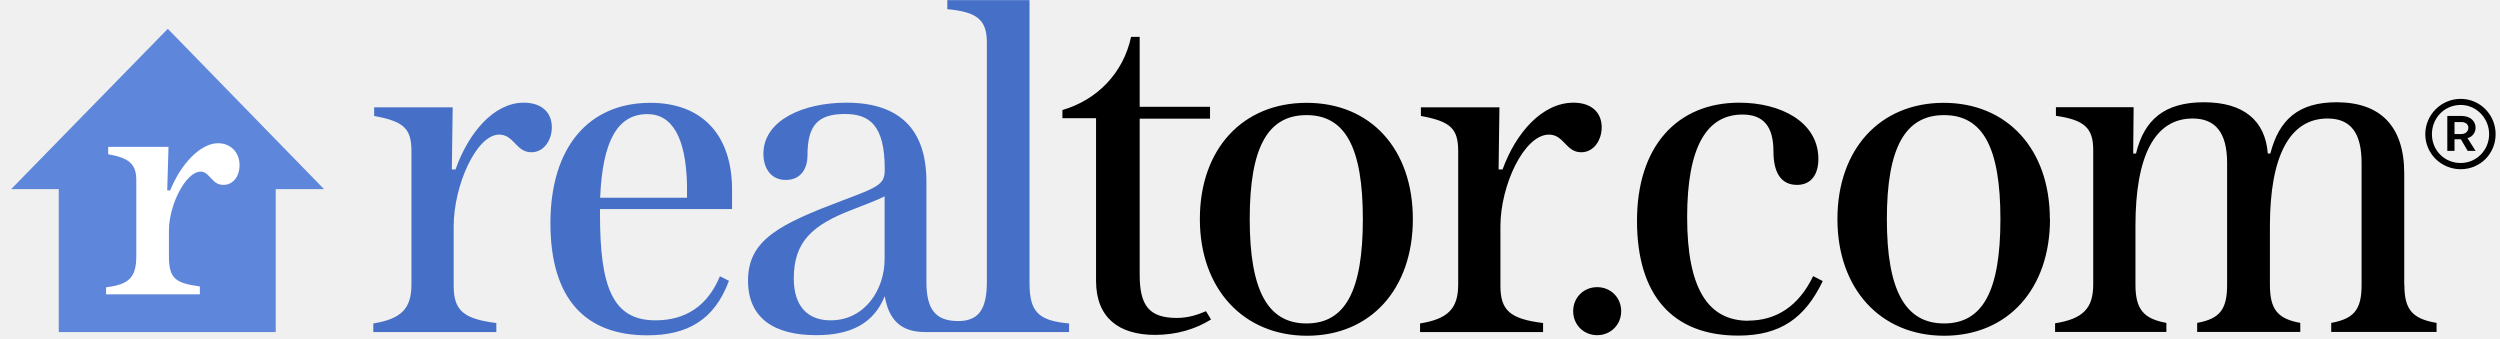
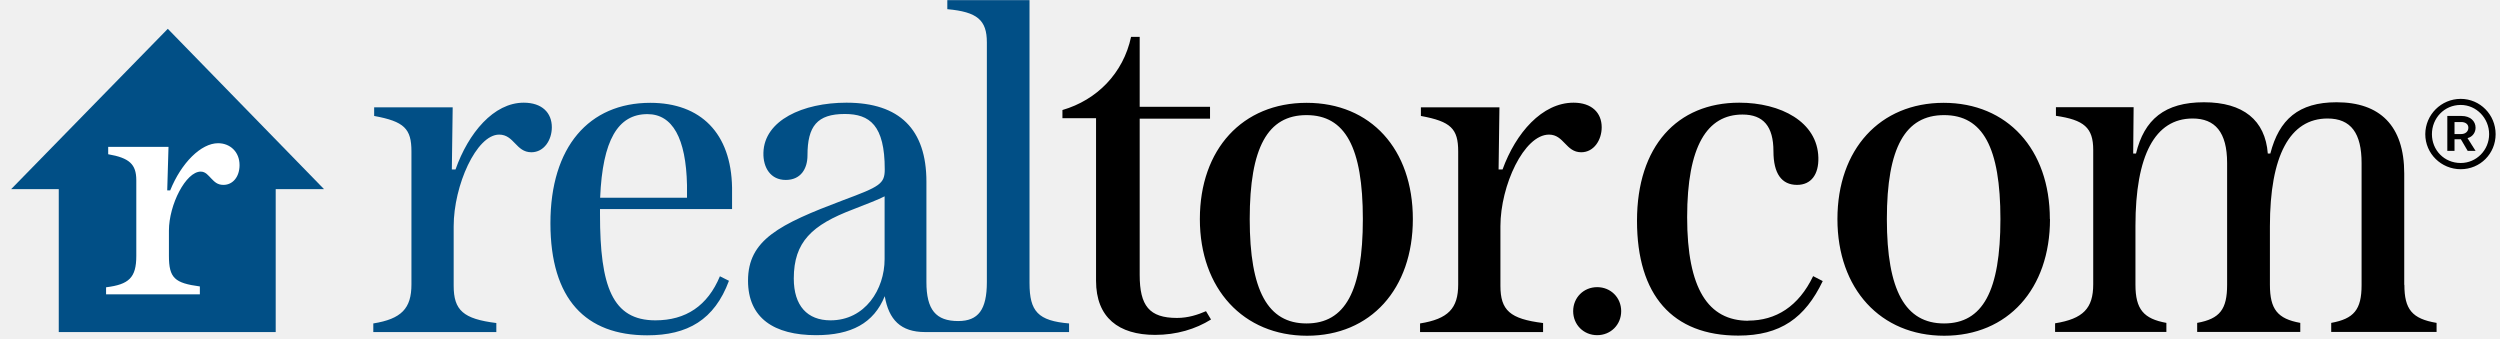
<svg xmlns="http://www.w3.org/2000/svg" fill="none" data-testid="logo-brand" viewBox="0 0 177 24">
  <g clip-path="url(#a)">
-     <path fill="#466fc7" d="M72.89 20.04V.01h-5.82v.64c2.12.19 2.8.77 2.8 2.35v16.97c0 1.96-.61 2.76-2.03 2.76-1.58 0-2.25-.8-2.25-2.76v-7.11c0-3.7-1.9-5.59-5.66-5.59-3.09 0-5.82 1.25-5.88 3.54-.03 1.06.51 1.93 1.58 1.93s1.54-.8 1.54-1.74c0-2.06.68-2.93 2.64-2.93 1.77 0 2.83.8 2.83 3.92 0 1.03-.35 1.22-2.96 2.19-4.5 1.7-6.72 2.8-6.72 5.69 0 2.64 1.83 3.86 4.82 3.86 2.48 0 4.08-.84 4.86-2.76.29 1.67 1.13 2.54 2.86 2.54h10.19v-.61c-2.19-.19-2.8-.84-2.8-2.86Zm-10.26-1.7c0 2.15-1.38 4.34-3.83 4.34-1.64 0-2.6-1.03-2.6-2.96 0-2.6 1.29-3.79 4.18-4.89 1.06-.42 1.77-.68 2.25-.93v4.44ZM39.07 9.01c0 .9-.55 1.77-1.45 1.77-1.09 0-1.22-1.25-2.28-1.25-1.61 0-3.22 3.6-3.22 6.49v4.21c0 1.74.68 2.35 3.02 2.64v.64h-8.71v-.61c1.99-.32 2.7-1.06 2.7-2.76v-9.42c0-1.61-.51-2.12-2.64-2.51V7.6h5.56l-.06 4.4h.26c.91-2.58 2.7-4.73 4.83-4.73 1.29 0 1.99.71 1.99 1.74Zm6.97-1.73c-4.34 0-7.07 3.12-7.07 8.52 0 5.4 2.51 7.94 6.85 7.94 2.86 0 4.76-1.09 5.79-3.86l-.64-.32c-.87 2.09-2.41 3.12-4.57 3.12-3.05 0-3.92-2.41-3.92-7.49v-.39h9.35v-1.51c-.06-3.86-2.22-6.01-5.79-6.01Zm2.6 6.72h-6.15c.17-4.08 1.26-5.92 3.35-5.92 1.77 0 2.73 1.7 2.8 5.02v.9Z" />
+     <path fill="#014f86" d="M72.89 20.04V.01h-5.82v.64c2.12.19 2.8.77 2.8 2.35v16.97c0 1.96-.61 2.76-2.03 2.76-1.58 0-2.25-.8-2.25-2.76v-7.11c0-3.7-1.9-5.59-5.66-5.59-3.09 0-5.82 1.25-5.88 3.54-.03 1.06.51 1.93 1.58 1.93s1.54-.8 1.54-1.74c0-2.06.68-2.93 2.64-2.93 1.77 0 2.83.8 2.83 3.92 0 1.03-.35 1.22-2.96 2.19-4.5 1.7-6.72 2.8-6.72 5.69 0 2.64 1.83 3.86 4.82 3.86 2.48 0 4.08-.84 4.86-2.76.29 1.67 1.13 2.54 2.86 2.54h10.19v-.61c-2.19-.19-2.8-.84-2.8-2.86Zm-10.26-1.7c0 2.15-1.38 4.34-3.83 4.34-1.64 0-2.6-1.03-2.6-2.96 0-2.6 1.29-3.79 4.18-4.89 1.06-.42 1.77-.68 2.25-.93v4.44ZM39.07 9.01c0 .9-.55 1.77-1.45 1.77-1.09 0-1.22-1.25-2.28-1.25-1.61 0-3.22 3.6-3.22 6.49v4.21c0 1.74.68 2.35 3.02 2.64v.64h-8.71v-.61c1.99-.32 2.7-1.06 2.7-2.76v-9.42c0-1.61-.51-2.12-2.64-2.51V7.6h5.56l-.06 4.4h.26c.91-2.58 2.7-4.73 4.83-4.73 1.29 0 1.99.71 1.99 1.74Zm6.97-1.73c-4.34 0-7.07 3.12-7.07 8.52 0 5.4 2.51 7.94 6.85 7.94 2.86 0 4.76-1.09 5.79-3.86l-.64-.32c-.87 2.09-2.41 3.12-4.57 3.12-3.05 0-3.92-2.41-3.92-7.49v-.39h9.35v-1.51c-.06-3.86-2.22-6.01-5.79-6.01Zm2.6 6.72h-6.15c.17-4.08 1.26-5.92 3.35-5.92 1.77 0 2.73 1.7 2.8 5.02v.9Z" />
    <path fill="#000" d="m85.39 22.04.35.58c-1.09.68-2.44 1.09-3.96 1.09-2.57 0-4.18-1.22-4.18-3.83V8.37h-2.38v-.58c2.44-.71 4.31-2.6 4.86-5.18h.61v4.95h4.98v.84h-4.98v11.06c0 2.19.68 3.05 2.64 3.05.8 0 1.48-.23 2.06-.48v.01Zm84.83-1.87v-7.88c0-3.41-1.74-5.05-4.79-5.05-2.69 0-4.07 1.22-4.69 3.63h-.18c-.18-2.36-1.74-3.63-4.52-3.63-2.78 0-4.23 1.22-4.81 3.63h-.2l.03-3.28h-5.5v.61c1.99.29 2.64.84 2.64 2.41v9.52c0 1.7-.71 2.44-2.7 2.76v.61h7.88v-.64c-1.61-.29-2.19-.96-2.19-2.7v-4.18c0-4.98 1.38-7.59 4.05-7.59 1.58 0 2.44.96 2.44 3.15v8.62c0 1.74-.51 2.41-2.12 2.7v.64h7.3v-.64c-1.61-.29-2.15-.96-2.15-2.7v-4.15c0-4.98 1.41-7.62 4.08-7.62 1.67 0 2.41 1.06 2.41 3.15v8.65c0 1.74-.55 2.38-2.15 2.67v.64h7.46v-.64c-1.74-.29-2.28-.96-2.28-2.7l-.01.01Zm-25.08-4.66c0 4.95-2.99 8.26-7.49 8.26s-7.56-3.31-7.56-8.26c0-4.95 3.02-8.23 7.52-8.23s7.52 3.28 7.52 8.23h.01Zm-3.51 0c0-5.08-1.25-7.36-3.99-7.36s-4.05 2.28-4.05 7.36 1.32 7.39 4.05 7.39c2.73 0 3.99-2.28 3.99-7.39Zm-17.84 7.2c-2.86 0-4.34-2.28-4.34-7.33 0-5.05 1.42-7.27 3.92-7.27 1.48 0 2.19.84 2.19 2.6 0 1.58.58 2.38 1.67 2.38 1 0 1.54-.74 1.51-1.93-.06-2.54-2.67-3.89-5.6-3.89-4.4 0-7.24 3.09-7.24 8.36s2.51 8.13 7.17 8.13c2.99 0 4.73-1.25 5.98-3.86l-.68-.35c-1.03 2.15-2.64 3.15-4.6 3.15l.02.01Zm-23.76-7.2c0 4.95-2.99 8.26-7.49 8.26s-7.59-3.31-7.59-8.26c0-4.95 3.02-8.23 7.56-8.23 4.54 0 7.52 3.28 7.52 8.23Zm-3.54 0c0-5.08-1.25-7.36-3.99-7.36s-4.02 2.28-4.02 7.36 1.29 7.39 4.02 7.39c2.73 0 3.99-2.28 3.99-7.39Zm16.91-6.5c0-1.03-.71-1.74-1.99-1.74-2.23 0-4.09 2.14-5.03 4.73h-.28l.06-4.4h-5.56v.61c2.12.39 2.64.9 2.64 2.51v9.42c0 1.7-.71 2.44-2.7 2.76v.61h8.71v-.64c-2.35-.29-3.02-.9-3.02-2.64v-4.21c0-2.89 1.67-6.49 3.44-6.49 1.06 0 1.19 1.25 2.28 1.25.9 0 1.45-.87 1.45-1.77Zm-.32 11.32c-.96 0-1.7.74-1.7 1.7s.74 1.7 1.7 1.7 1.7-.74 1.7-1.7-.74-1.7-1.7-1.7ZM174.22 7a2.51 2.51 0 0 0-2.51 2.5c0 1.38 1.13 2.48 2.51 2.48s2.47-1.1 2.47-2.48-1.1-2.5-2.47-2.5Zm0 4.54c-1.18 0-2.04-.92-2.04-2.04s.86-2.07 2.04-2.07c1.11 0 2.01.94 2.01 2.07s-.9 2.04-2.01 2.04Z" />
    <path fill="#000" d="M175.27 9.04c0-.46-.37-.83-.99-.83h-1.01v2.47h.51v-.82h.45l.48.82h.56l-.57-.9c.38-.1.57-.42.57-.74Zm-1.01.45h-.48v-.85h.48c.26 0 .5.13.5.4s-.21.45-.5.45Z" />
-     <path fill="#5e86db" d="M22.94 13.39 11.88 2.04.79 13.39h3.37v10.12h15.36V13.39h3.42Z" />
+     <path fill="#014f86" d="M22.94 13.39 11.88 2.04.79 13.39h3.37v10.12h15.36V13.39h3.42Z" />
    <path fill="#fff" d="M11.85 13.48h.2c.79-1.96 2.19-3.34 3.39-3.34.85 0 1.52.61 1.52 1.55 0 .82-.47 1.4-1.14 1.4-.44 0-.64-.23-.85-.44-.23-.23-.41-.5-.76-.5-1.05 0-2.25 2.34-2.25 4.18v1.78c0 1.58.41 1.93 2.19 2.17v.56H7.51v-.5c1.61-.2 2.14-.67 2.14-2.22v-5.36c0-1.14-.5-1.58-1.99-1.84v-.52h4.27l-.09 3.07.01.01Z" />
  </g>
  <defs>
    <clipPath id="a">
      <path fill="#fff" d="M0 0h177v24H0z" />
    </clipPath>
  </defs>
</svg>
